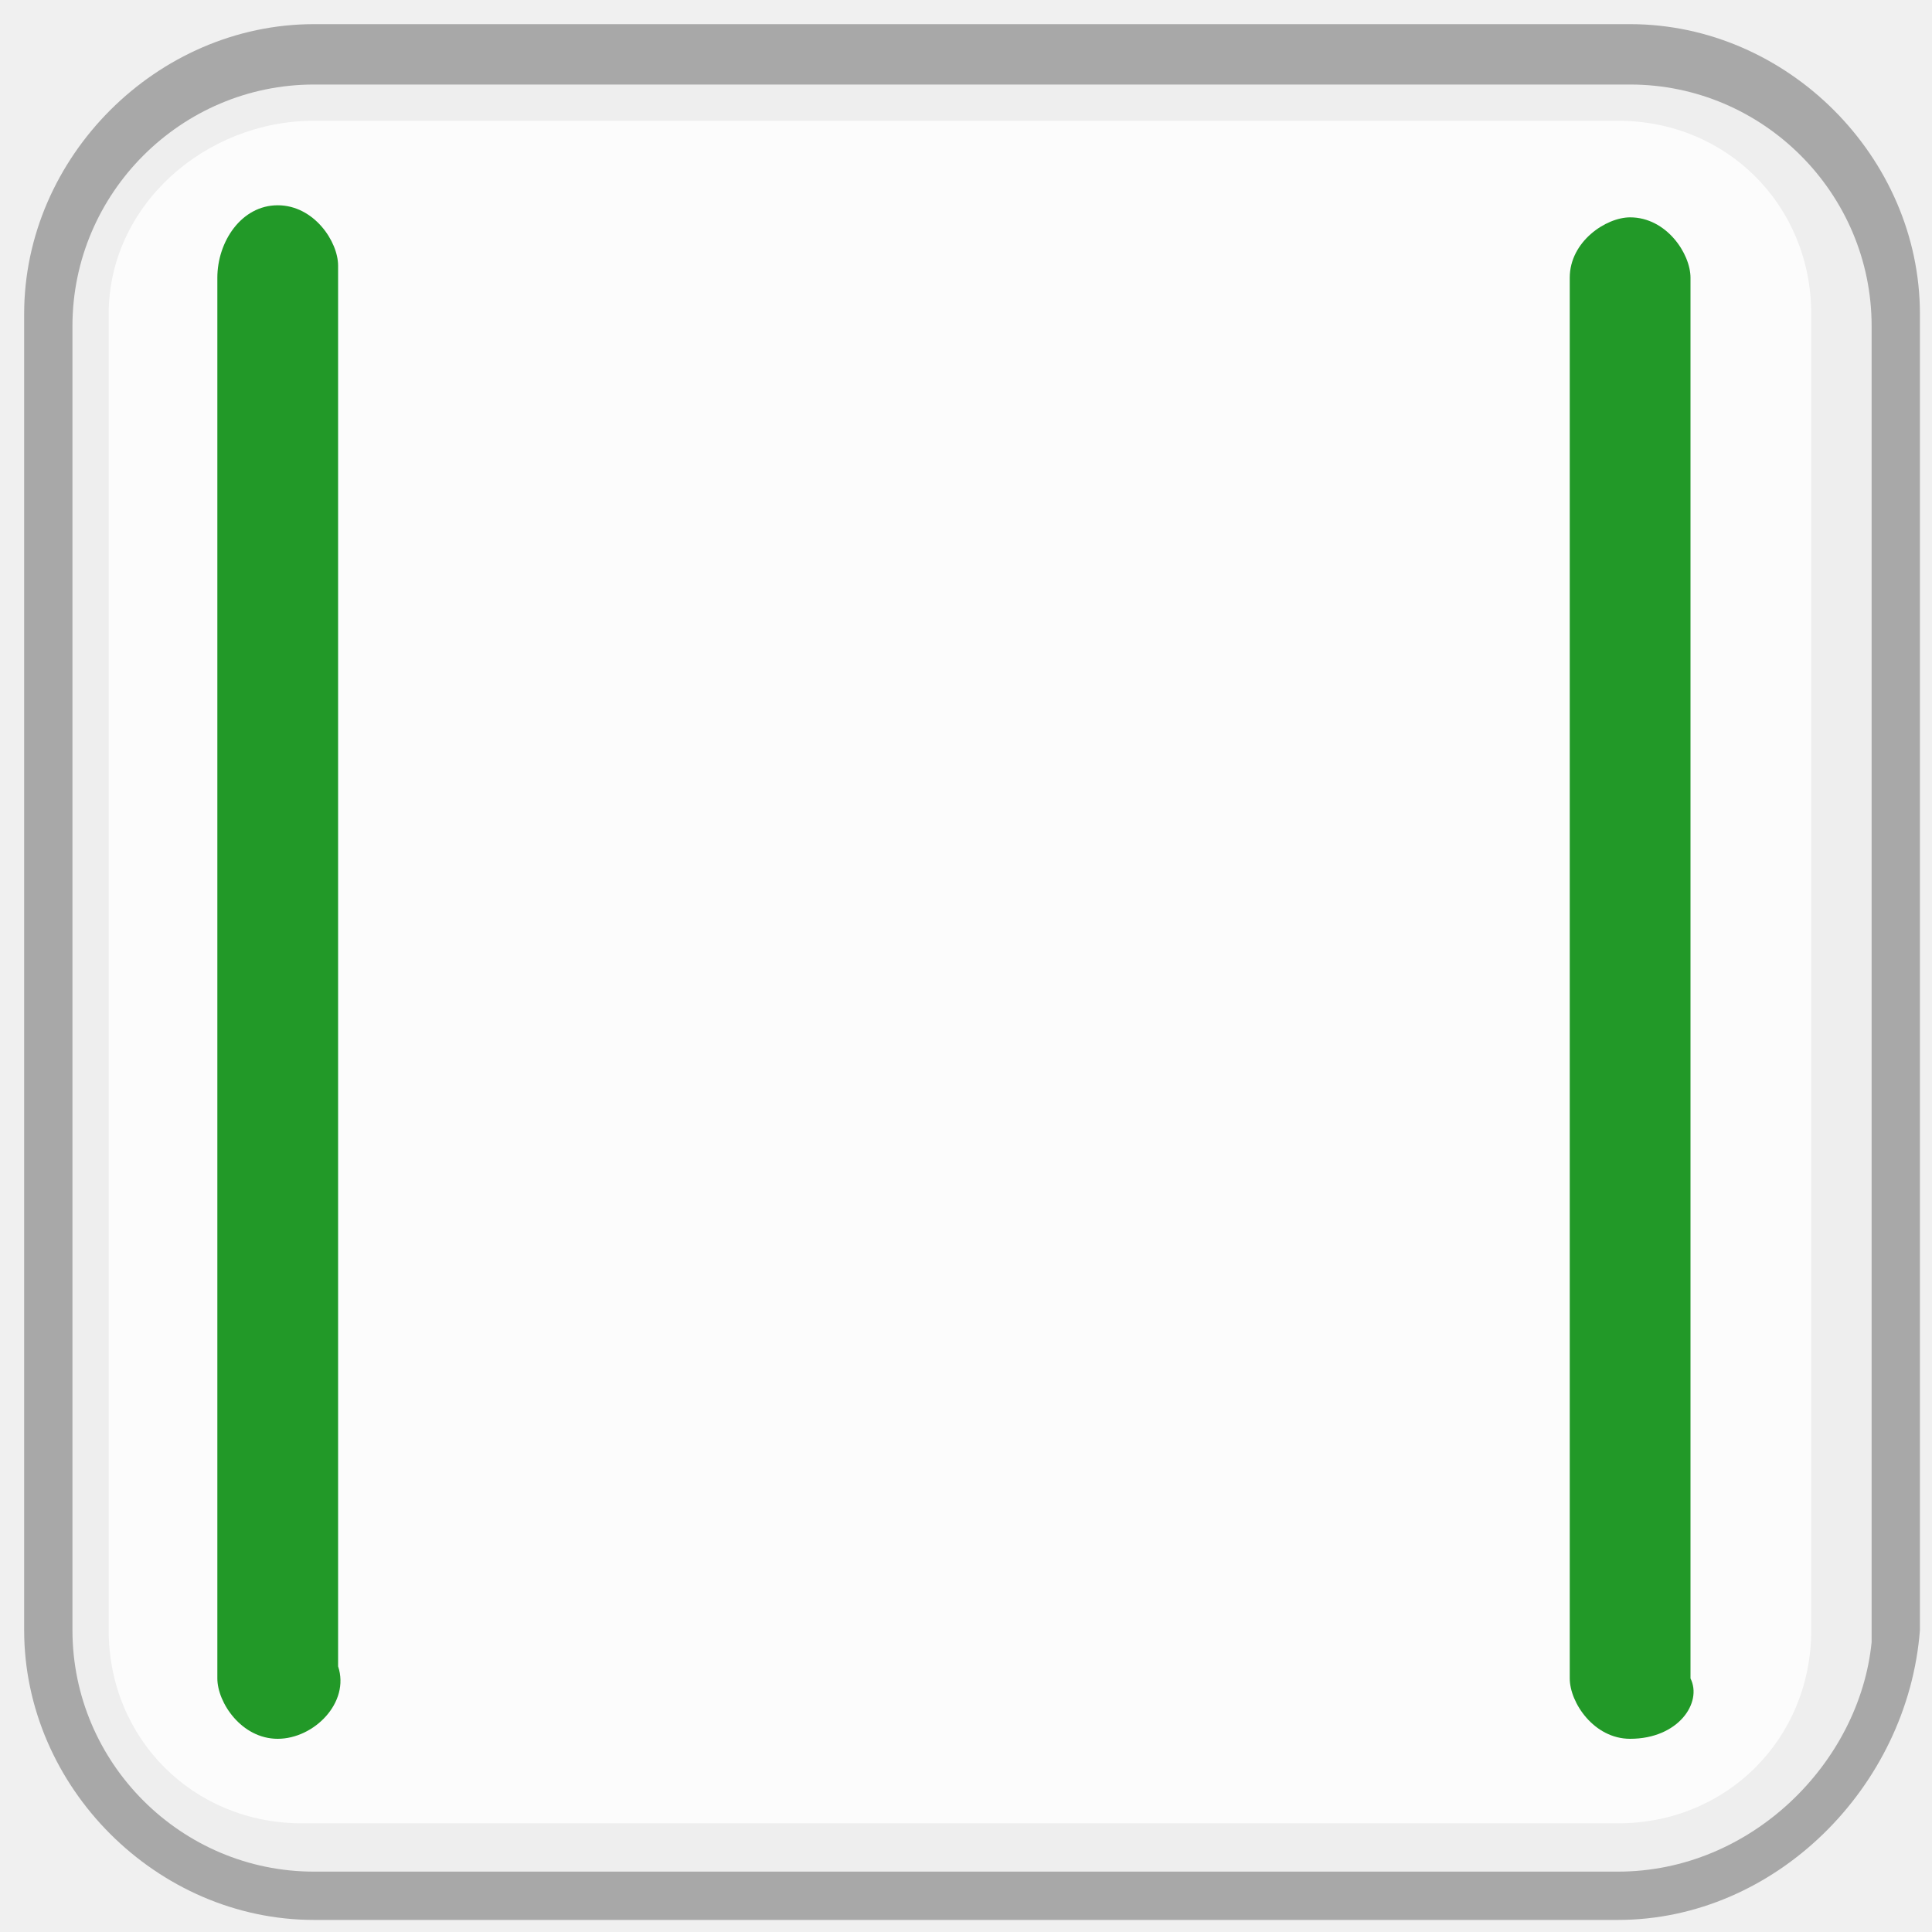
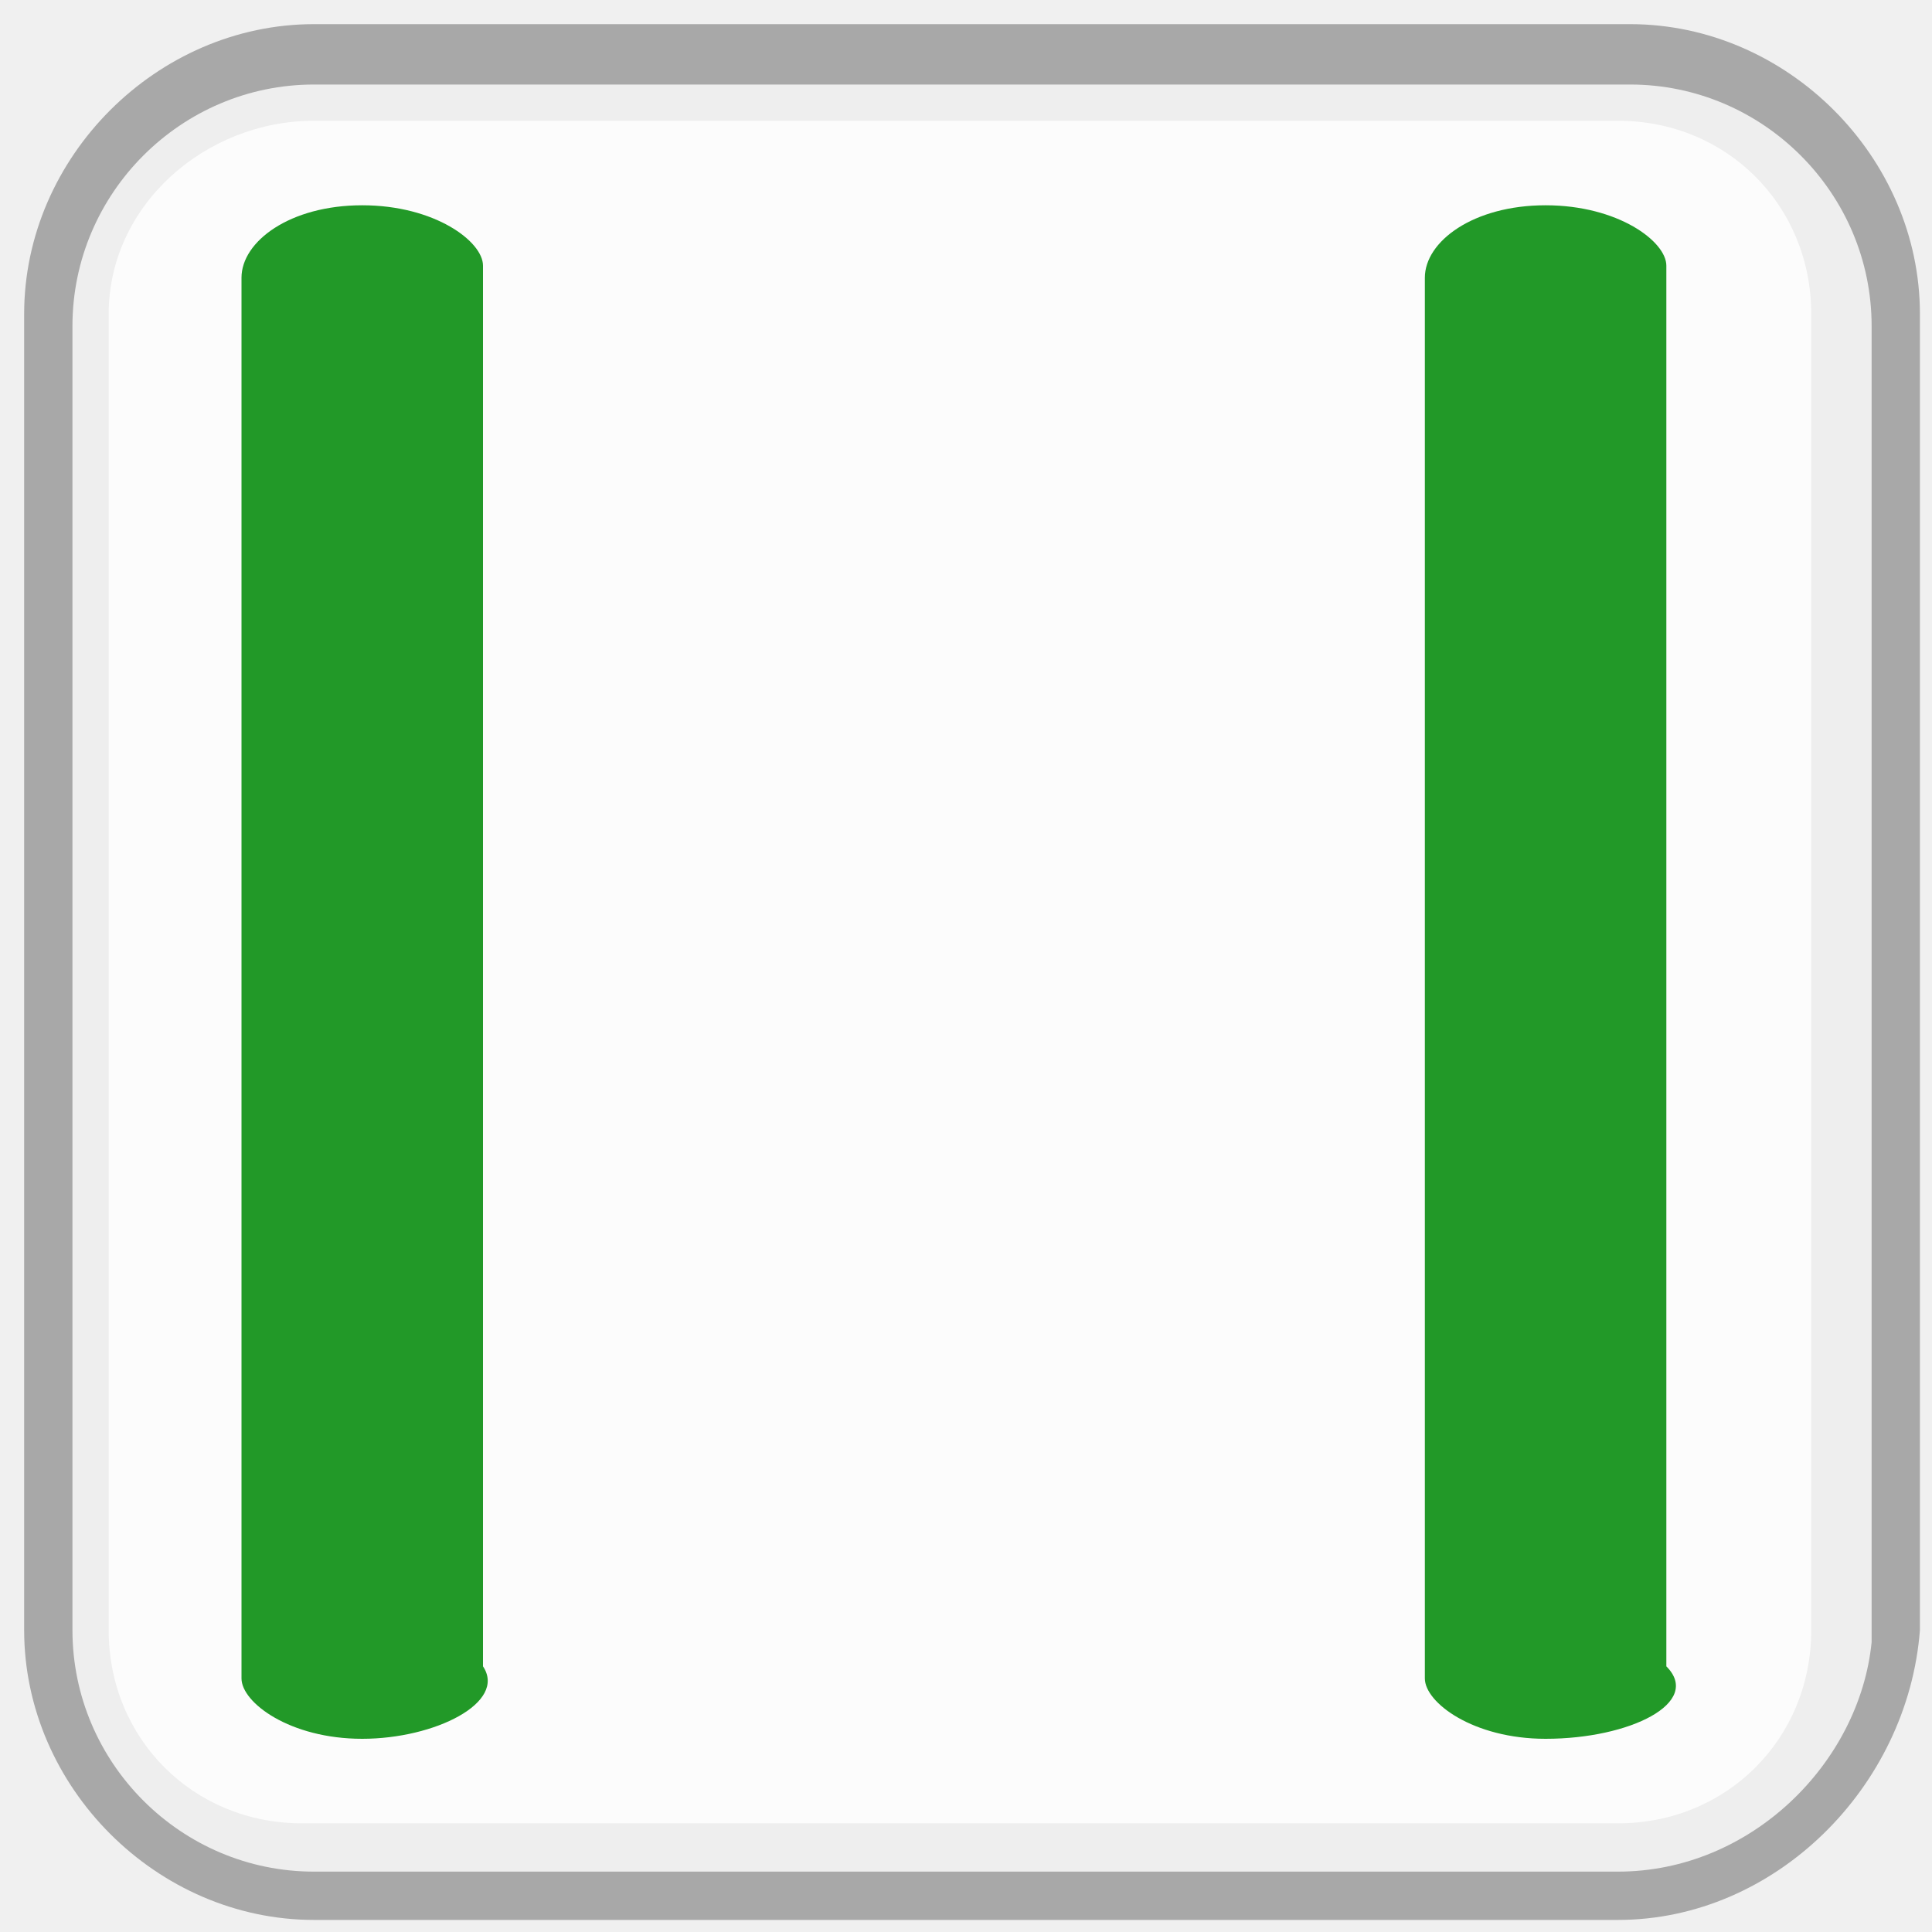
<svg xmlns="http://www.w3.org/2000/svg" version="1.1" id="Layer_1" x="0px" y="0px" viewBox="0 0 16 16" enable-background="new 0 0 16 16" xml:space="preserve">
  <g opacity="0.3" enable-background="new    ">
-     <path d="M13.4,15.9H2.6c-1.3,0-2.4-1.1-2.4-2.4V2.6c0-1.3,1.1-2.4,2.4-2.4h10.9c1.3,0,2.4,1.1,2.4,2.4v10.9   C15.8,14.8,14.7,15.9,13.4,15.9z M2.6,1C1.7,1,0.9,1.7,0.9,2.6v10.9c0,0.9,0.7,1.6,1.6,1.6h10.9c0.9,0,1.6-0.7,1.6-1.6V2.6   C15,1.7,14.3,1,13.4,1C13.4,1,2.6,1,2.6,1z" />
+     <path d="M13.4,15.9H2.6c-1.3,0-2.4-1.1-2.4-2.4V2.6c0-1.3,1.1-2.4,2.4-2.4h10.9c1.3,0,2.4,1.1,2.4,2.4v10.9   C15.8,14.8,14.7,15.9,13.4,15.9z M2.6,1C1.7,1,0.9,1.7,0.9,2.6v10.9c0,0.9,0.7,1.6,1.6,1.6h10.9c0.9,0,1.6-0.7,1.6-1.6V2.6   C15,1.7,14.3,1,13.4,1H2.6z" />
  </g>
  <path opacity="0.8" fill="#FFFFFF" enable-background="new    " d="M13.4,15.5H2.6c-1.1,0-2-0.9-2-2V2.7c0-1.1,0.9-2,2-2h10.9  c1.1,0,2,0.9,2,2v10.9C15.4,14.6,14.5,15.5,13.4,15.5z" />
-   <path fill="#229928" d="M2.3,14.4L2.3,14.4c-0.3,0-0.5-0.3-0.5-0.5V2.3C1.8,2,2,1.7,2.3,1.7l0,0c0.3,0,0.5,0.3,0.5,0.5v11.6  C2.9,14.1,2.6,14.4,2.3,14.4z" />
-   <path fill="#229928" d="M13.5,14.4L13.5,14.4c-0.3,0-0.5-0.3-0.5-0.5V2.3c0-0.3,0.3-0.5,0.5-0.5l0,0c0.3,0,0.5,0.3,0.5,0.5v11.6  C14.1,14.1,13.9,14.4,13.5,14.4z" />
+   <path fill="#229928" d="M3,14.4L3,14.4c-0.6,0-1-0.3-1-0.5V2.3c0-0.3,0.4-0.6,1-0.6l0,0c0.6,0,1,0.3,1,0.5v11.6  C4.2,14.1,3.6,14.4,3,14.4z" />
+   <path fill="#229928" d="M12.8,14.4L12.8,14.4c-0.6,0-1-0.3-1-0.5V2.3c0-0.3,0.4-0.6,1-0.6l0,0c0.6,0,1,0.3,1,0.5v11.6  C14.1,14.1,13.5,14.4,12.8,14.4z" />
</svg>
